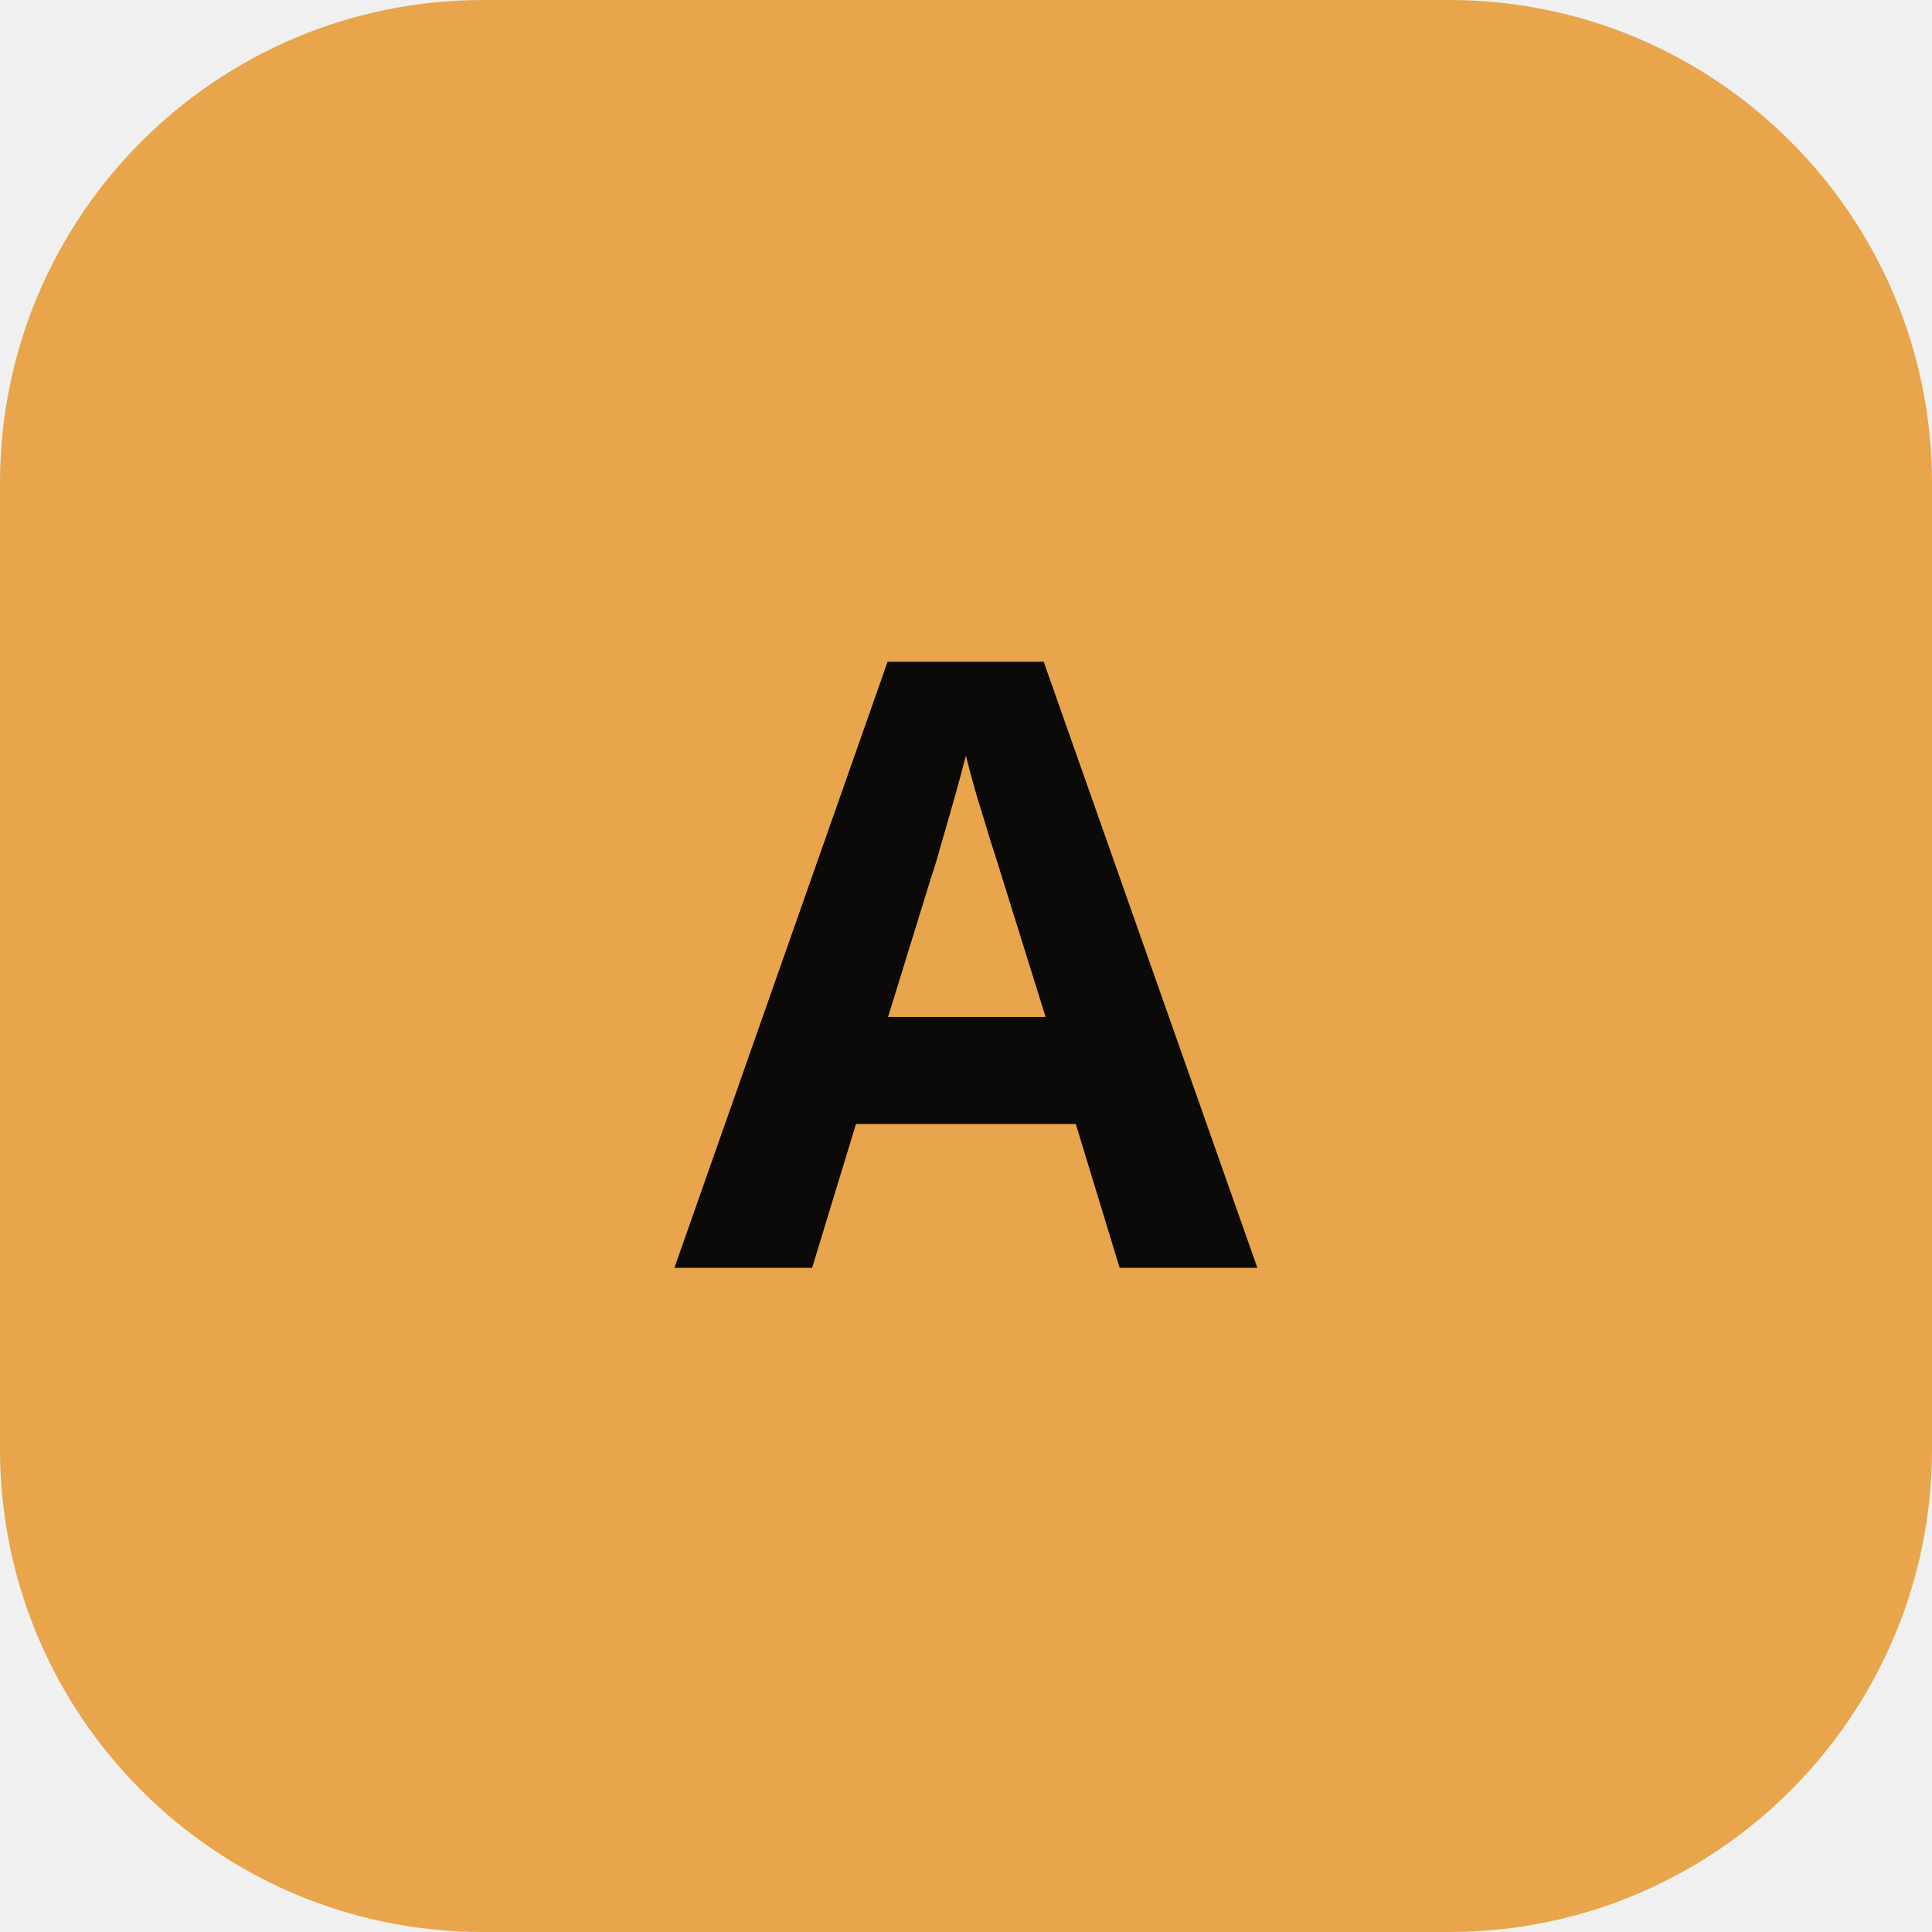
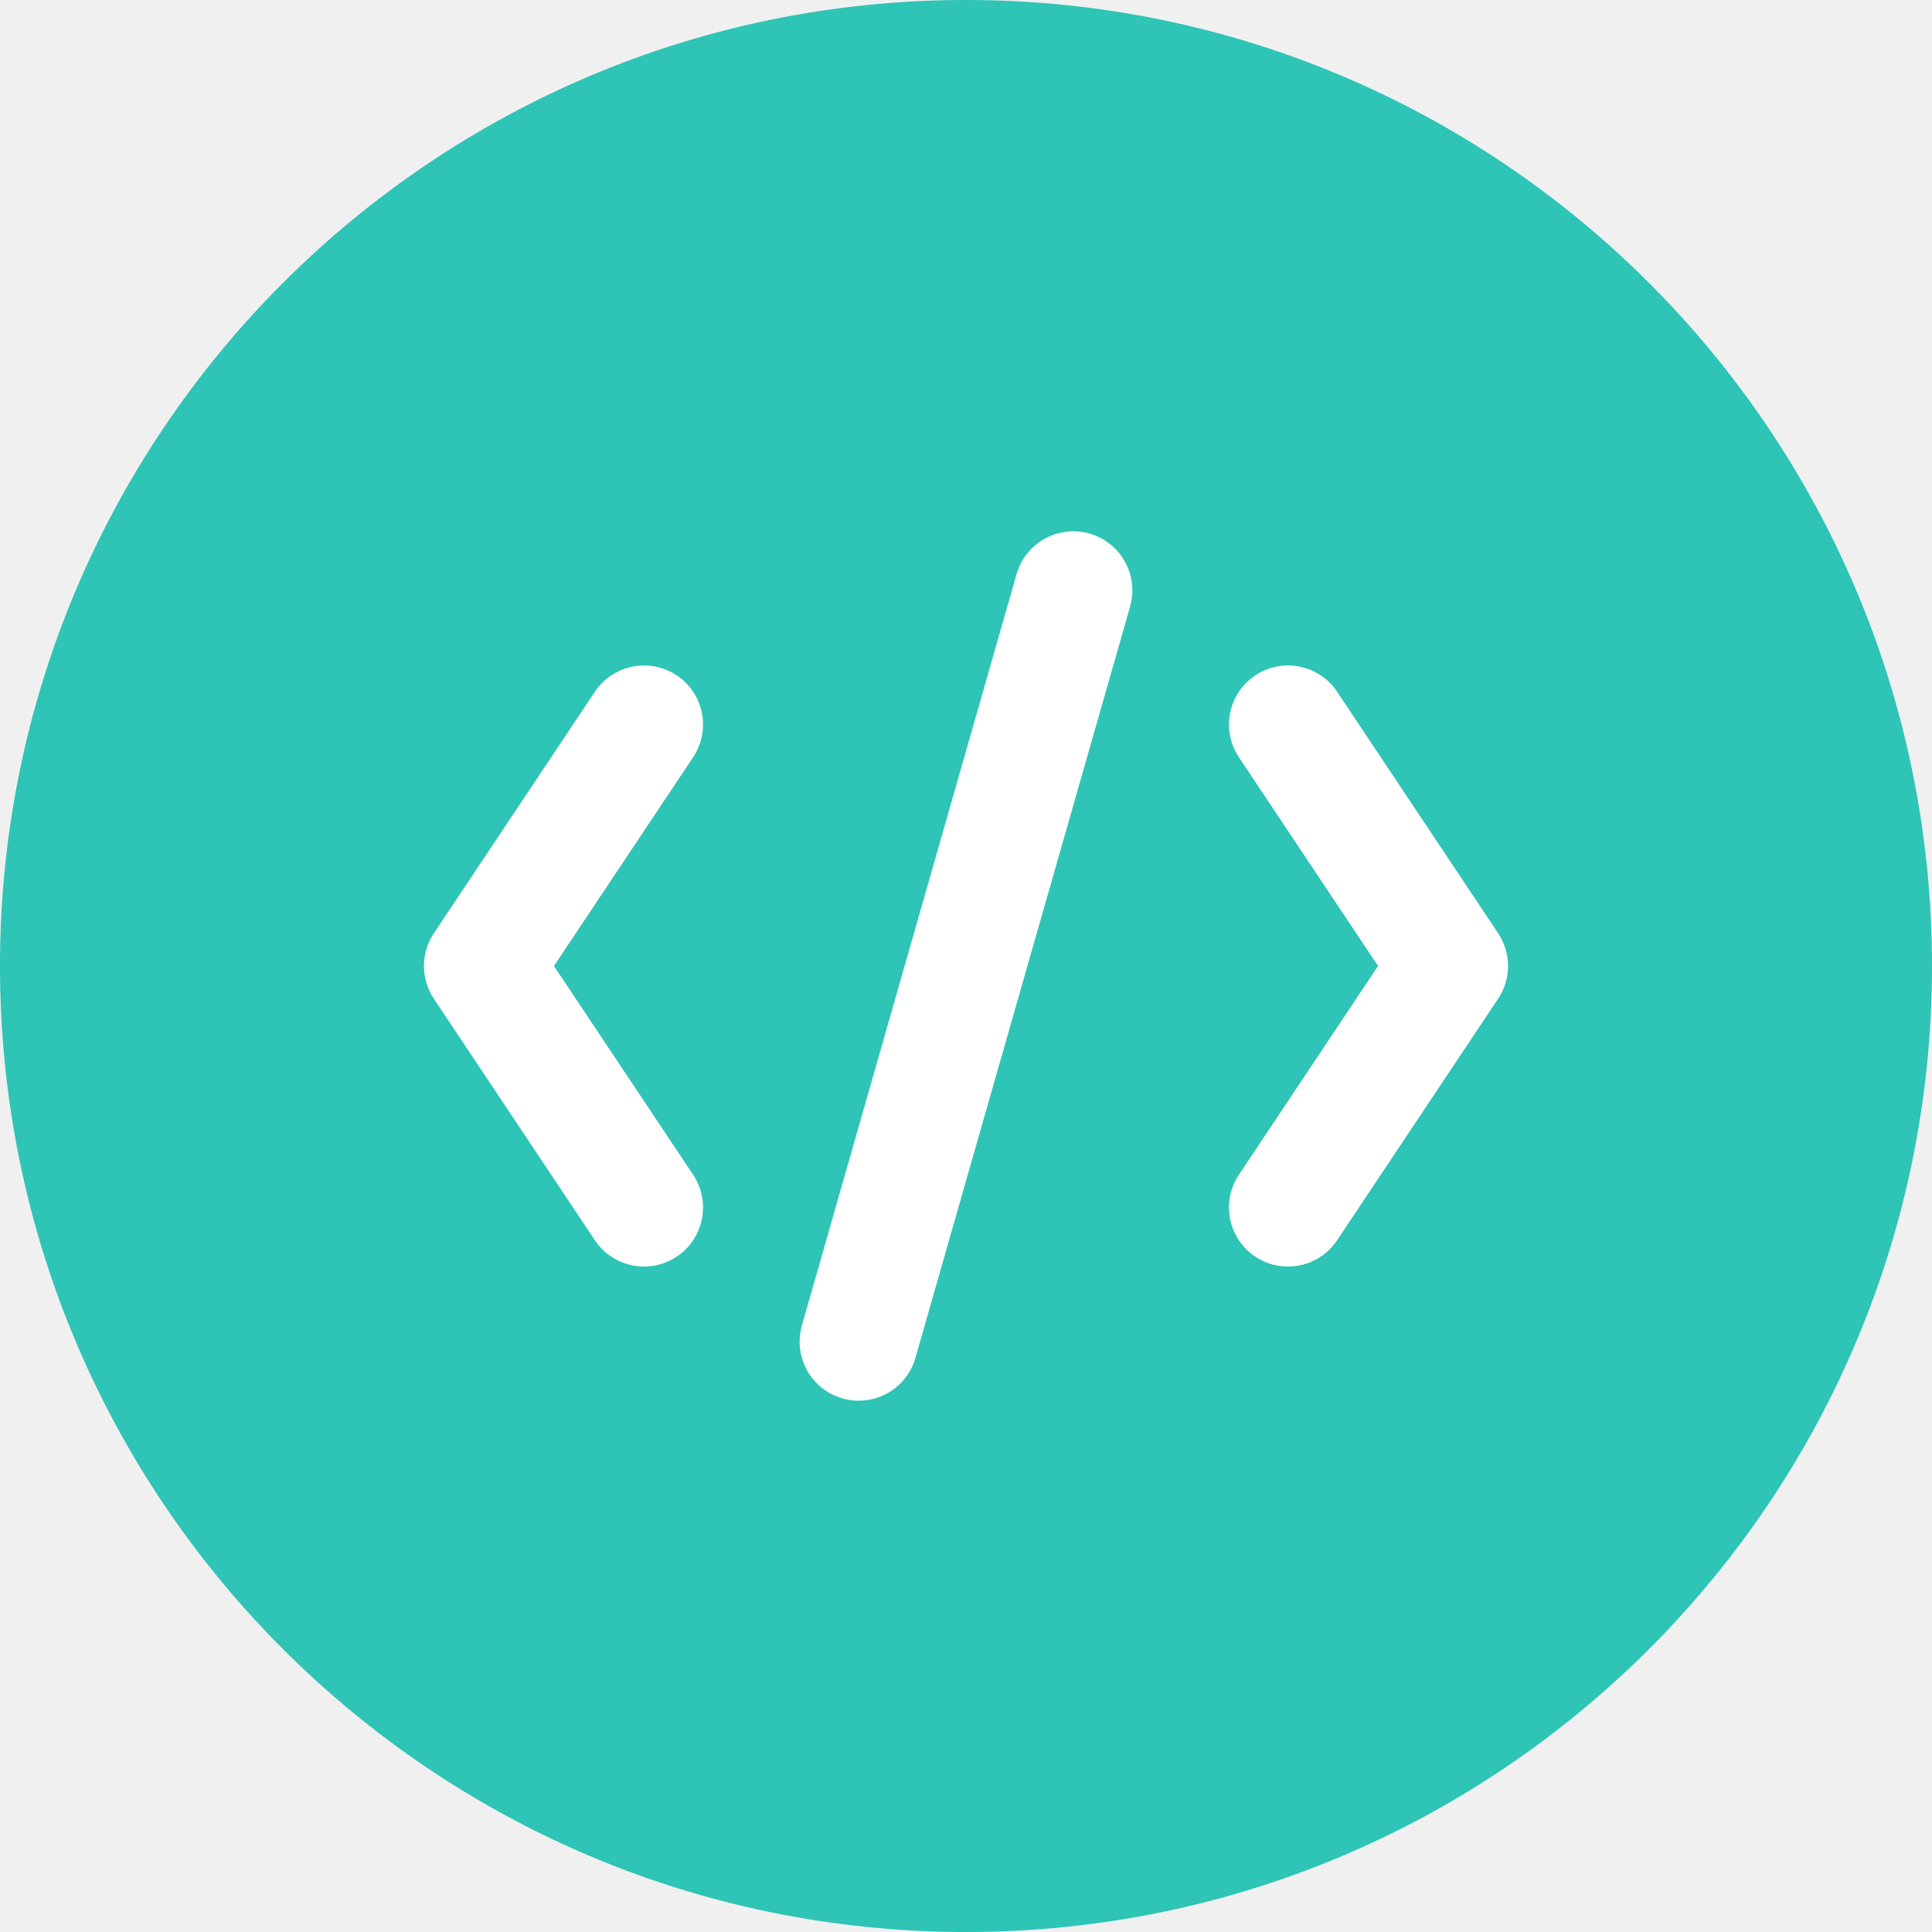
- <svg xmlns="http://www.w3.org/2000/svg" viewBox="0 0 64 64" fill="none">
-   <rect width="64" height="64" rx="16" fill="#e8a54b" />
-   <text x="32" y="42" text-anchor="middle" font-family="system-ui,sans-serif" font-size="28" font-weight="800" fill="#0b0a09">A</text>
+ <svg xmlns="http://www.w3.org/2000/svg" viewBox="0 0 36 36" fill="none">
+   <circle cx="18" cy="18" r="18" fill="#2EC4B6" />
+   <path d="M12 13.5 L9 18 L12 22.5" stroke="white" stroke-width="2.2" stroke-linecap="round" stroke-linejoin="round" />
+   <path d="M24 13.5 L27 18 L24 22.5" stroke="white" stroke-width="2.2" stroke-linecap="round" stroke-linejoin="round" />
+   <path d="M20 11 L16 25" stroke="white" stroke-width="2.2" stroke-linecap="round" />
</svg>
